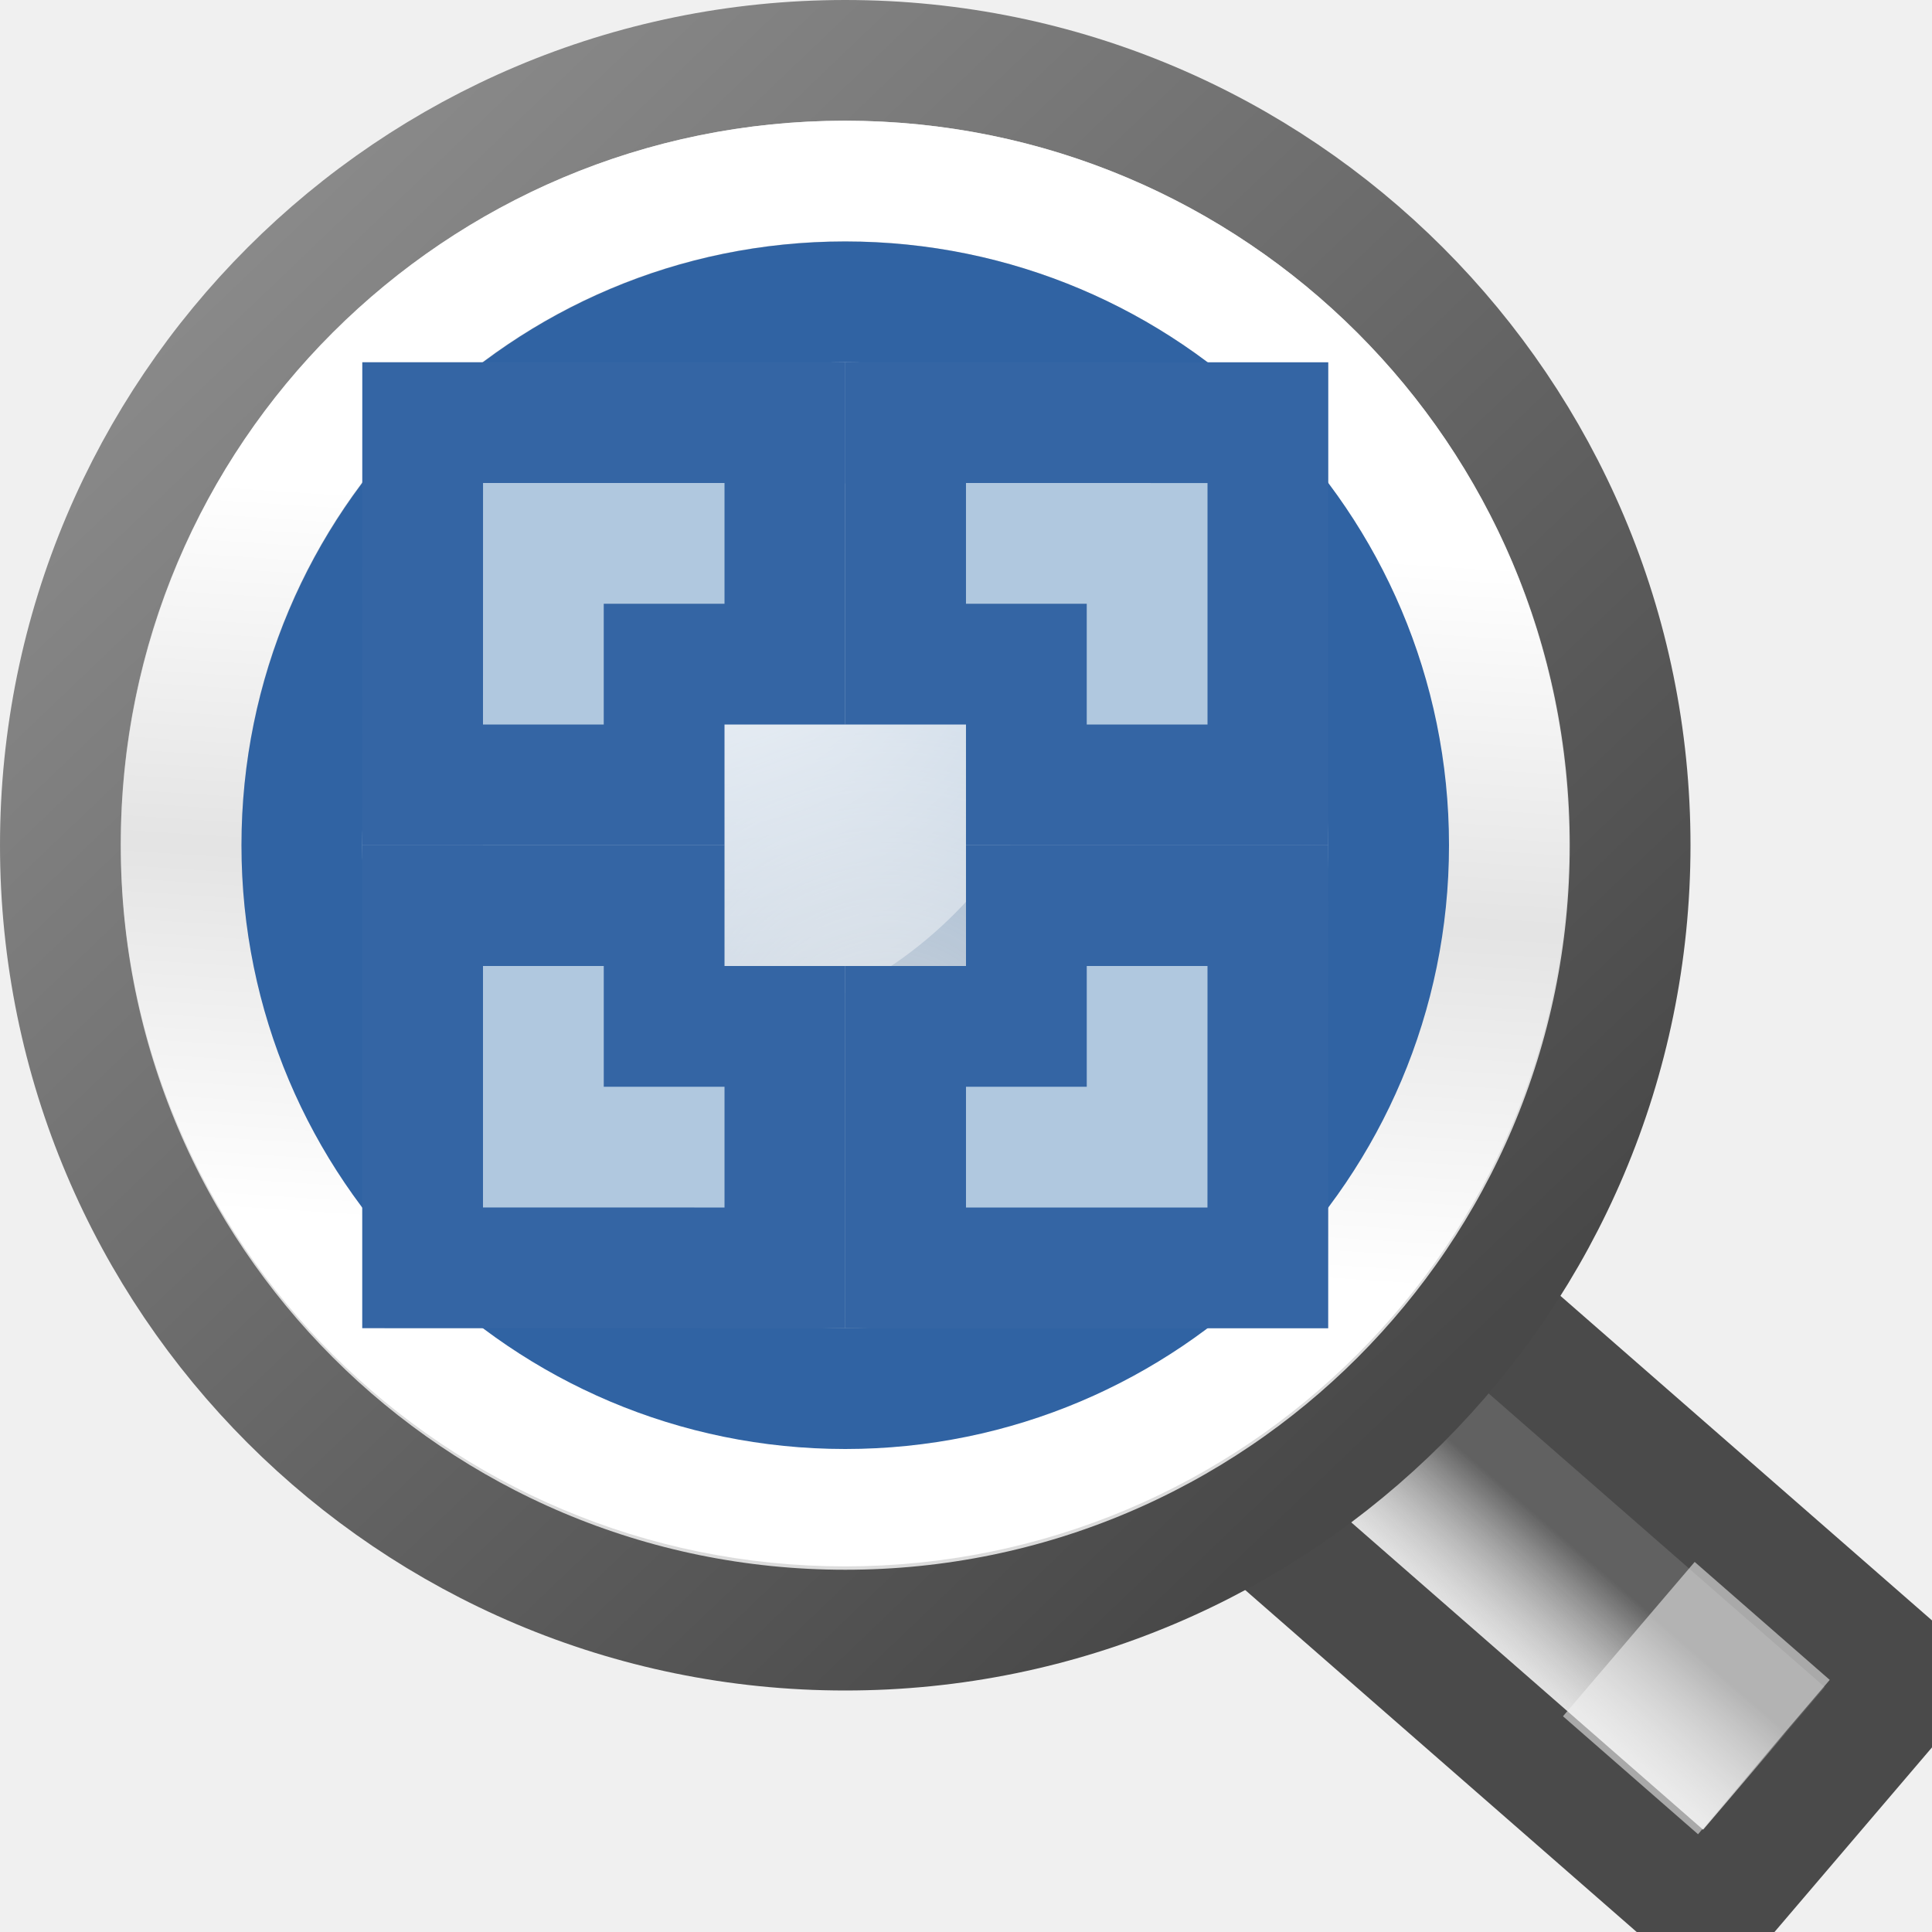
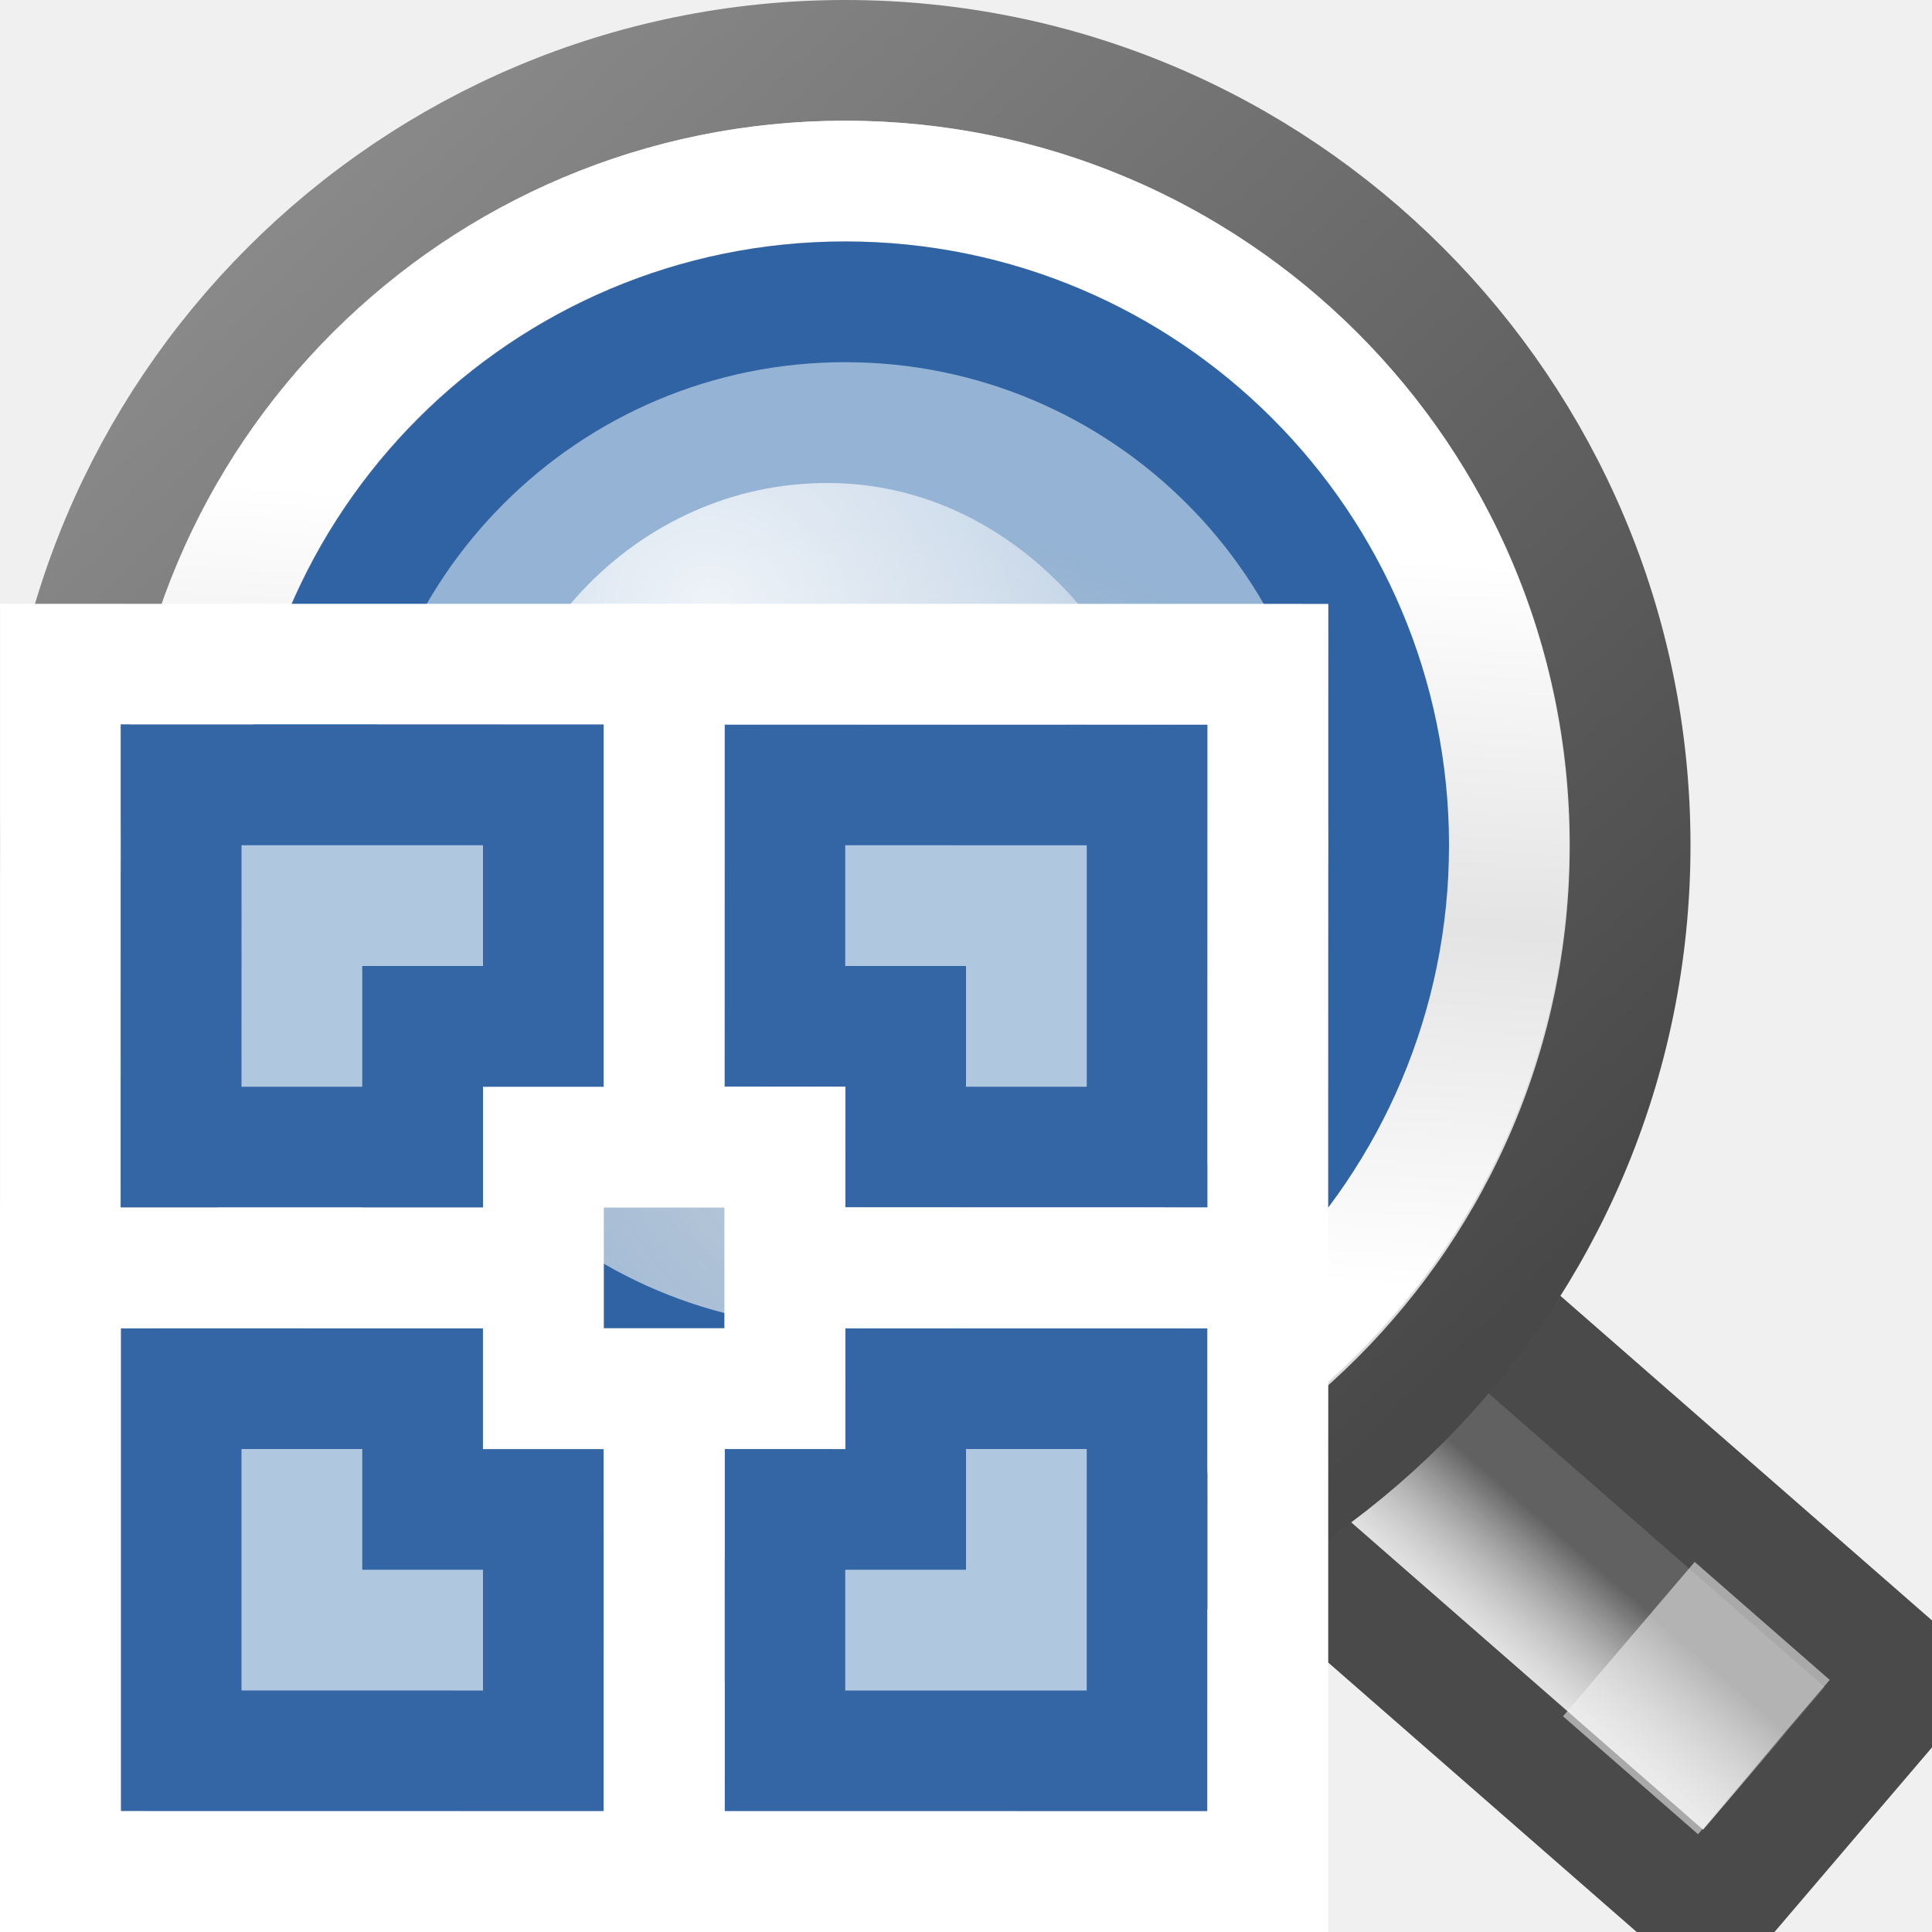
<svg xmlns="http://www.w3.org/2000/svg" xmlns:xlink="http://www.w3.org/1999/xlink" id="svg11300" height="16" width="16" version="1.0">
  <defs id="defs3">
    <linearGradient id="linearGradient3">
      <stop style="stop-color:#616161;stop-opacity:1;" offset="0" id="stop3" />
      <stop style="stop-color:#dcdcdc;stop-opacity:0;" offset="1" id="stop4" />
    </linearGradient>
    <linearGradient id="linearGradient2846">
      <stop id="stop2848" offset="0" style="stop-color:#8a8a8a;stop-opacity:1;" />
      <stop id="stop2850" offset="1" style="stop-color:#484848;stop-opacity:1;" />
    </linearGradient>
    <linearGradient id="linearGradient2366">
      <stop id="stop2368" offset="0" style="stop-color:#ffffff;stop-opacity:1;" />
      <stop style="stop-color:#ffffff;stop-opacity:0.219;" offset="0.5" id="stop2374" />
      <stop id="stop2370" offset="1" style="stop-color:#ffffff;stop-opacity:1;" />
    </linearGradient>
    <linearGradient id="linearGradient4467">
      <stop style="stop-color:#ffffff;stop-opacity:1;" offset="0" id="stop4469" />
      <stop style="stop-color:#ffffff;stop-opacity:0.248;" offset="1" id="stop4471" />
    </linearGradient>
    <linearGradient id="linearGradient4454">
      <stop style="stop-color:#729fcf;stop-opacity:0.208;" offset="0" id="stop4456" />
      <stop style="stop-color:#729fcf;stop-opacity:0.676;" offset="1" id="stop4458" />
    </linearGradient>
    <linearGradient id="linearGradient4440">
      <stop style="stop-color:#7d7d7d;stop-opacity:1;" offset="0" id="stop4442" />
      <stop id="stop4448" offset="0.5" style="stop-color:#b1b1b1;stop-opacity:1;" />
      <stop style="stop-color:#686868;stop-opacity:1;" offset="1" id="stop4444" />
    </linearGradient>
    <linearGradient id="linearGradient1322">
      <stop id="stop1324" offset="0" style="stop-color:#729fcf" />
      <stop id="stop1326" offset="1" style="stop-color:#5187d6;stop-opacity:1;" />
    </linearGradient>
    <linearGradient id="linearGradient7916">
      <stop style="stop-color:#ffffff;stop-opacity:1;" offset="0" id="stop7918" />
      <stop style="stop-color:#ffffff;stop-opacity:0.34;" offset="1" id="stop7920" />
    </linearGradient>
    <linearGradient xlink:href="#linearGradient3" id="linearGradient4" x1="31.328" y1="1.42" x2="31.342" y2="3.995" gradientUnits="userSpaceOnUse" />
    <linearGradient xlink:href="#linearGradient3" id="linearGradient4-2" x1="31.271" y1="1.375" x2="31.342" y2="3.995" gradientUnits="userSpaceOnUse" />
    <linearGradient xlink:href="#linearGradient2846" id="linearGradient6" x1="1.643" y1="1.263" x2="11.148" y2="11.205" gradientUnits="userSpaceOnUse" />
    <linearGradient xlink:href="#linearGradient2366" id="linearGradient2005" gradientUnits="userSpaceOnUse" x1="18.293" y1="13.602" x2="17.501" y2="25.743" />
    <radialGradient xlink:href="#linearGradient4454" id="radialGradient2003" gradientUnits="userSpaceOnUse" cx="18.241" cy="21.818" fx="18.241" fy="21.818" r="8.309" />
    <radialGradient xlink:href="#linearGradient4467" id="radialGradient1991" gradientUnits="userSpaceOnUse" gradientTransform="matrix(1.622984,0,0,1.409633,-14.15112,-10.46727)" cx="15.414" cy="13.078" fx="15.414" fy="13.078" r="6.656" />
  </defs>
  <g id="layer1">
    <rect transform="matrix(0.4249442,0.3711854,-0.3662309,0.4292217,0.3180642,0.6370302)" ry="0" rx="1.422" y="-0.336" x="26.363" height="4.524" width="9.811" id="rect4495" style="color:#000000;display:inline;overflow:visible;visibility:visible;opacity:1;fill:url(#linearGradient4);fill-opacity:1;fill-rule:evenodd;stroke:#4a4a4a;stroke-width:1.772;stroke-linecap:butt;stroke-linejoin:miter;stroke-miterlimit:10;stroke-dasharray:none;stroke-dashoffset:0;stroke-opacity:1;marker:none;marker-start:none;marker-mid:none;marker-end:none;font-variation-settings:normal;vector-effect:none;-inkscape-stroke:none;stop-color:#000000;stop-opacity:1" />
    <circle style="fill:#dcdcdc;fill-opacity:1;stroke:url(#linearGradient6);stroke-width:1;stroke-linecap:square;stroke-dasharray:none;paint-order:markers fill stroke" id="path2" cx="6.5" cy="6.5" r="6.5" transform="translate(0.5,0.5)" />
    <circle transform="matrix(0.4974937,0,0,0.4965772,-1.709542,-2.409362)" id="path4450" style="color:#000000;font-variation-settings:normal;display:inline;overflow:visible;visibility:visible;vector-effect:none;fill:none;fill-opacity:1;fill-rule:evenodd;stroke:url(#linearGradient2005);stroke-width:2.012;stroke-linecap:round;stroke-linejoin:miter;stroke-miterlimit:10;stroke-dasharray:none;stroke-dashoffset:0;stroke-opacity:1;-inkscape-stroke:none;marker:none;marker-start:none;marker-mid:none;marker-end:none;stop-color:#000000" cx="17.501" cy="18.92" r="11.049" />
    <circle transform="matrix(0.5416139,0,0,0.5416139,-2.526599,-3.0081)" id="path4452" style="color:#000000;visibility:visible;fill:url(#radialGradient2003);fill-opacity:1;fill-rule:evenodd;stroke:#3063a3;stroke-width:1.846;stroke-linecap:round;stroke-linejoin:miter;stroke-miterlimit:10;stroke-dashoffset:0;stroke-opacity:1;marker:none;marker-start:none;marker-mid:none;marker-end:none" cx="17.589" cy="18.478" r="8.309" />
    <path id="path4462" d="M 12.899,6.018 C 9.639,6.018 7,8.657 7,11.917 7,12.858 7.263,13.724 7.655,14.514 8.439,14.803 9.272,15 10.156,15 14.018,15 17.103,11.957 17.341,8.154 16.258,6.874 14.706,6.018 12.899,6.018 Z" style="color:#000000;display:inline;overflow:visible;visibility:visible;opacity:0.834;fill:url(#radialGradient1991);fill-opacity:1;fill-rule:evenodd;stroke:none;stroke-width:2.017;stroke-linecap:round;stroke-linejoin:miter;stroke-miterlimit:10;stroke-dasharray:none;stroke-dashoffset:0;stroke-opacity:1;marker:none;marker-start:none;marker-mid:none;marker-end:none" transform="matrix(0.4834909,0,0,0.5085608,0.6155637,0.9394893)" />
-     <g id="g3" transform="translate(9,20.5)">
-       <g transform="matrix(0.5028156,0,0,0.5028156,-16.6828,-23.33414)" id="g2" style="display:inline">
-         <path d="m 32.184,12.597 v 3.978 h 1.989 l -1e-6,1.989 h 3.978 v -5.966 z" id="path1" style="fill:#b0c8df;fill-opacity:1;stroke:#3465a4;stroke-width:1.989px;stroke-linecap:butt;stroke-linejoin:miter;stroke-opacity:1" transform="translate(-1.988801)" />
-       </g>
-       <g transform="matrix(0,-0.5028156,0.5028156,0,-11.83414,1.182803)" id="g7" style="display:inline">
-         <path d="m 32.184,12.597 v 3.978 h 1.989 l -1e-6,1.989 h 3.978 v -5.966 z" id="path7" style="fill:#b0c8df;fill-opacity:1;stroke:#3465a4;stroke-width:1.989px;stroke-linecap:butt;stroke-linejoin:miter;stroke-opacity:1" transform="translate(-1.988801)" />
-       </g>
-       <g transform="matrix(0,0.5028156,-0.5028156,0,7.834144,-28.1828)" id="g8" style="display:inline">
-         <path d="m 32.184,12.597 v 3.978 h 1.989 l -1e-6,1.989 h 3.978 v -5.966 z" id="path8" style="fill:#b0c8df;fill-opacity:1;stroke:#3465a4;stroke-width:1.989px;stroke-linecap:butt;stroke-linejoin:miter;stroke-opacity:1" transform="translate(-1.988801)" />
-       </g>
-       <g transform="matrix(-0.5028156,0,0,-0.5028156,12.68281,-3.665856)" id="g9" style="display:inline">
-         <path d="m 32.184,12.597 v 3.978 h 1.989 l -1e-6,1.989 h 3.978 v -5.966 z" id="path9" style="fill:#b0c8df;fill-opacity:1;stroke:#3465a4;stroke-width:1.989px;stroke-linecap:butt;stroke-linejoin:miter;stroke-opacity:1" transform="translate(-1.988801)" />
-       </g>
+     <g transform="matrix(0,-0.5028156,0.5028156,0,-4.834144,24.6828)" id="g4" style="display:inline;fill:none;stroke:#ffffff">
+       <path id="path3" style="fill:none;fill-opacity:1;stroke:#ffffff;stroke-width:1.989px;stroke-linecap:butt;stroke-linejoin:miter;stroke-opacity:1" d="m 28.207,11.604 c 0,2.32 0,4.639 0,6.959 0.663,0 1.327,0 1.99,0 0,0.663 0,1.327 0,1.99 2.651,0 5.302,0 7.953,0 0,-3.314 0,-6.629 0,-9.943 -3.314,0 -6.629,0 -9.943,0 0,0.331 0,0.663 0,0.994 z" />
+     </g>
+     <g transform="matrix(0.5028156,0,0,0.5028156,-8.682804,0.165856)" id="g2" style="display:inline">
+       <path d="m 32.184,12.597 v 3.978 h 1.989 l -1e-6,1.989 h 3.978 v -5.966 z" id="path1" style="fill:#b0c8df;fill-opacity:1;stroke:#3465a4;stroke-width:1.989px;stroke-linecap:butt;stroke-linejoin:miter;stroke-opacity:1" transform="translate(-1.988801)" />
+     </g>
+     <g transform="matrix(0,-0.5028156,0.5028156,0,-4.834144,24.6828)" id="g7" style="display:inline">
+       <path d="m 32.184,12.597 v 3.978 h 1.989 l -1e-6,1.989 h 3.978 v -5.966 z" id="path7" style="fill:#b0c8df;fill-opacity:1;stroke:#3465a4;stroke-width:1.989px;stroke-linecap:butt;stroke-linejoin:miter;stroke-opacity:1" transform="translate(-1.988801)" />
+     </g>
+     <g transform="matrix(0,0.5028156,-0.5028156,0,15.83414,-3.682804)" id="g8" style="display:inline">
+       <path d="m 32.184,12.597 v 3.978 h 1.989 l -1e-6,1.989 h 3.978 v -5.966 z" id="path8" style="fill:#b0c8df;fill-opacity:1;stroke:#3465a4;stroke-width:1.989px;stroke-linecap:butt;stroke-linejoin:miter;stroke-opacity:1" transform="translate(-1.988801)" />
+     </g>
+     <g transform="matrix(-0.5028156,0,0,-0.5028156,19.6828,20.83414)" id="g9" style="display:inline">
+       <path d="m 32.184,12.597 v 3.978 h 1.989 l -1e-6,1.989 h 3.978 v -5.966 z" id="path9" style="fill:#b0c8df;fill-opacity:1;stroke:#3465a4;stroke-width:1.989px;stroke-linecap:butt;stroke-linejoin:miter;stroke-opacity:1" transform="translate(-1.988801)" />
    </g>
    <g id="g1-9" transform="translate(-3.98739,-2.979041)" />
    <rect transform="matrix(0.4249442,0.3711854,-0.3662309,0.4292217,0.3180642,0.6370302)" ry="0" rx="0.715" y="0.423" x="32.643" height="2.978" width="2.632" id="rect4" style="color:#000000;display:inline;overflow:visible;visibility:visible;opacity:0.56;fill:#f2f2f2;fill-opacity:1;fill-rule:evenodd;stroke:none;stroke-width:1.772;stroke-linecap:butt;stroke-linejoin:miter;stroke-miterlimit:10;stroke-dasharray:none;stroke-dashoffset:0;stroke-opacity:1;marker:none;marker-start:none;marker-mid:none;marker-end:none" />
+     <g transform="matrix(-0.5028156,0,0,-0.5028156,19.68303,20.83443)" id="g5" style="display:inline;fill:none;stroke:#ffffff">
+       <path id="path5" style="fill:none;fill-opacity:1;stroke:#ffffff;stroke-width:1.989px;stroke-linecap:butt;stroke-linejoin:miter;stroke-opacity:1" d="m 28.207,11.604 c 0,2.32 0,4.639 0,6.959 0.663,0 1.327,0 1.99,0 0,0.663 0,1.327 0,1.99 2.651,0 5.302,0 7.953,0 0,-3.314 0,-6.629 0,-9.943 -3.314,0 -6.629,0 -9.943,0 0,0.331 0,0.663 0,0.994 z" />
+     </g>
+     <g id="g11">
+       <g transform="matrix(-6.5118422e-5,0.5028156,-0.5028156,-6.5118422e-5,15.83681,-3.681729)" id="g6" style="display:inline;fill:none;stroke:#ffffff">
+         <path id="path6" style="fill:none;fill-opacity:1;stroke:#ffffff;stroke-width:1.989px;stroke-linecap:butt;stroke-linejoin:miter;stroke-opacity:1" d="m 28.207,11.604 c 0,2.32 0,4.639 0,6.959 0.663,0 1.327,0 1.99,0 0,0.663 0,1.327 0,1.99 2.651,0 5.302,0 7.953,0 0,-3.314 0,-6.629 0,-9.943 -3.314,0 -6.629,0 -9.943,0 0,0.331 0,0.663 0,0.994 z" />
+       </g>
+       <g transform="matrix(0.5028156,1.171842e-4,-1.171842e-4,0.5028156,-8.680759,0.1618095)" id="g10" style="display:inline;fill:none;stroke:#ffffff">
+         <path id="path10" style="fill:none;fill-opacity:1;stroke:#ffffff;stroke-width:1.989px;stroke-linecap:butt;stroke-linejoin:miter;stroke-opacity:1" d="m 28.207,11.604 c 0,2.32 0,4.639 0,6.959 0.663,0 1.327,0 1.99,0 0,0.663 0,1.327 0,1.99 2.651,0 5.302,0 7.953,0 0,-3.314 0,-6.629 0,-9.943 -3.314,0 -6.629,0 -9.943,0 0,0.331 0,0.663 0,0.994 z" />
+       </g>
+     </g>
  </g>
</svg>
